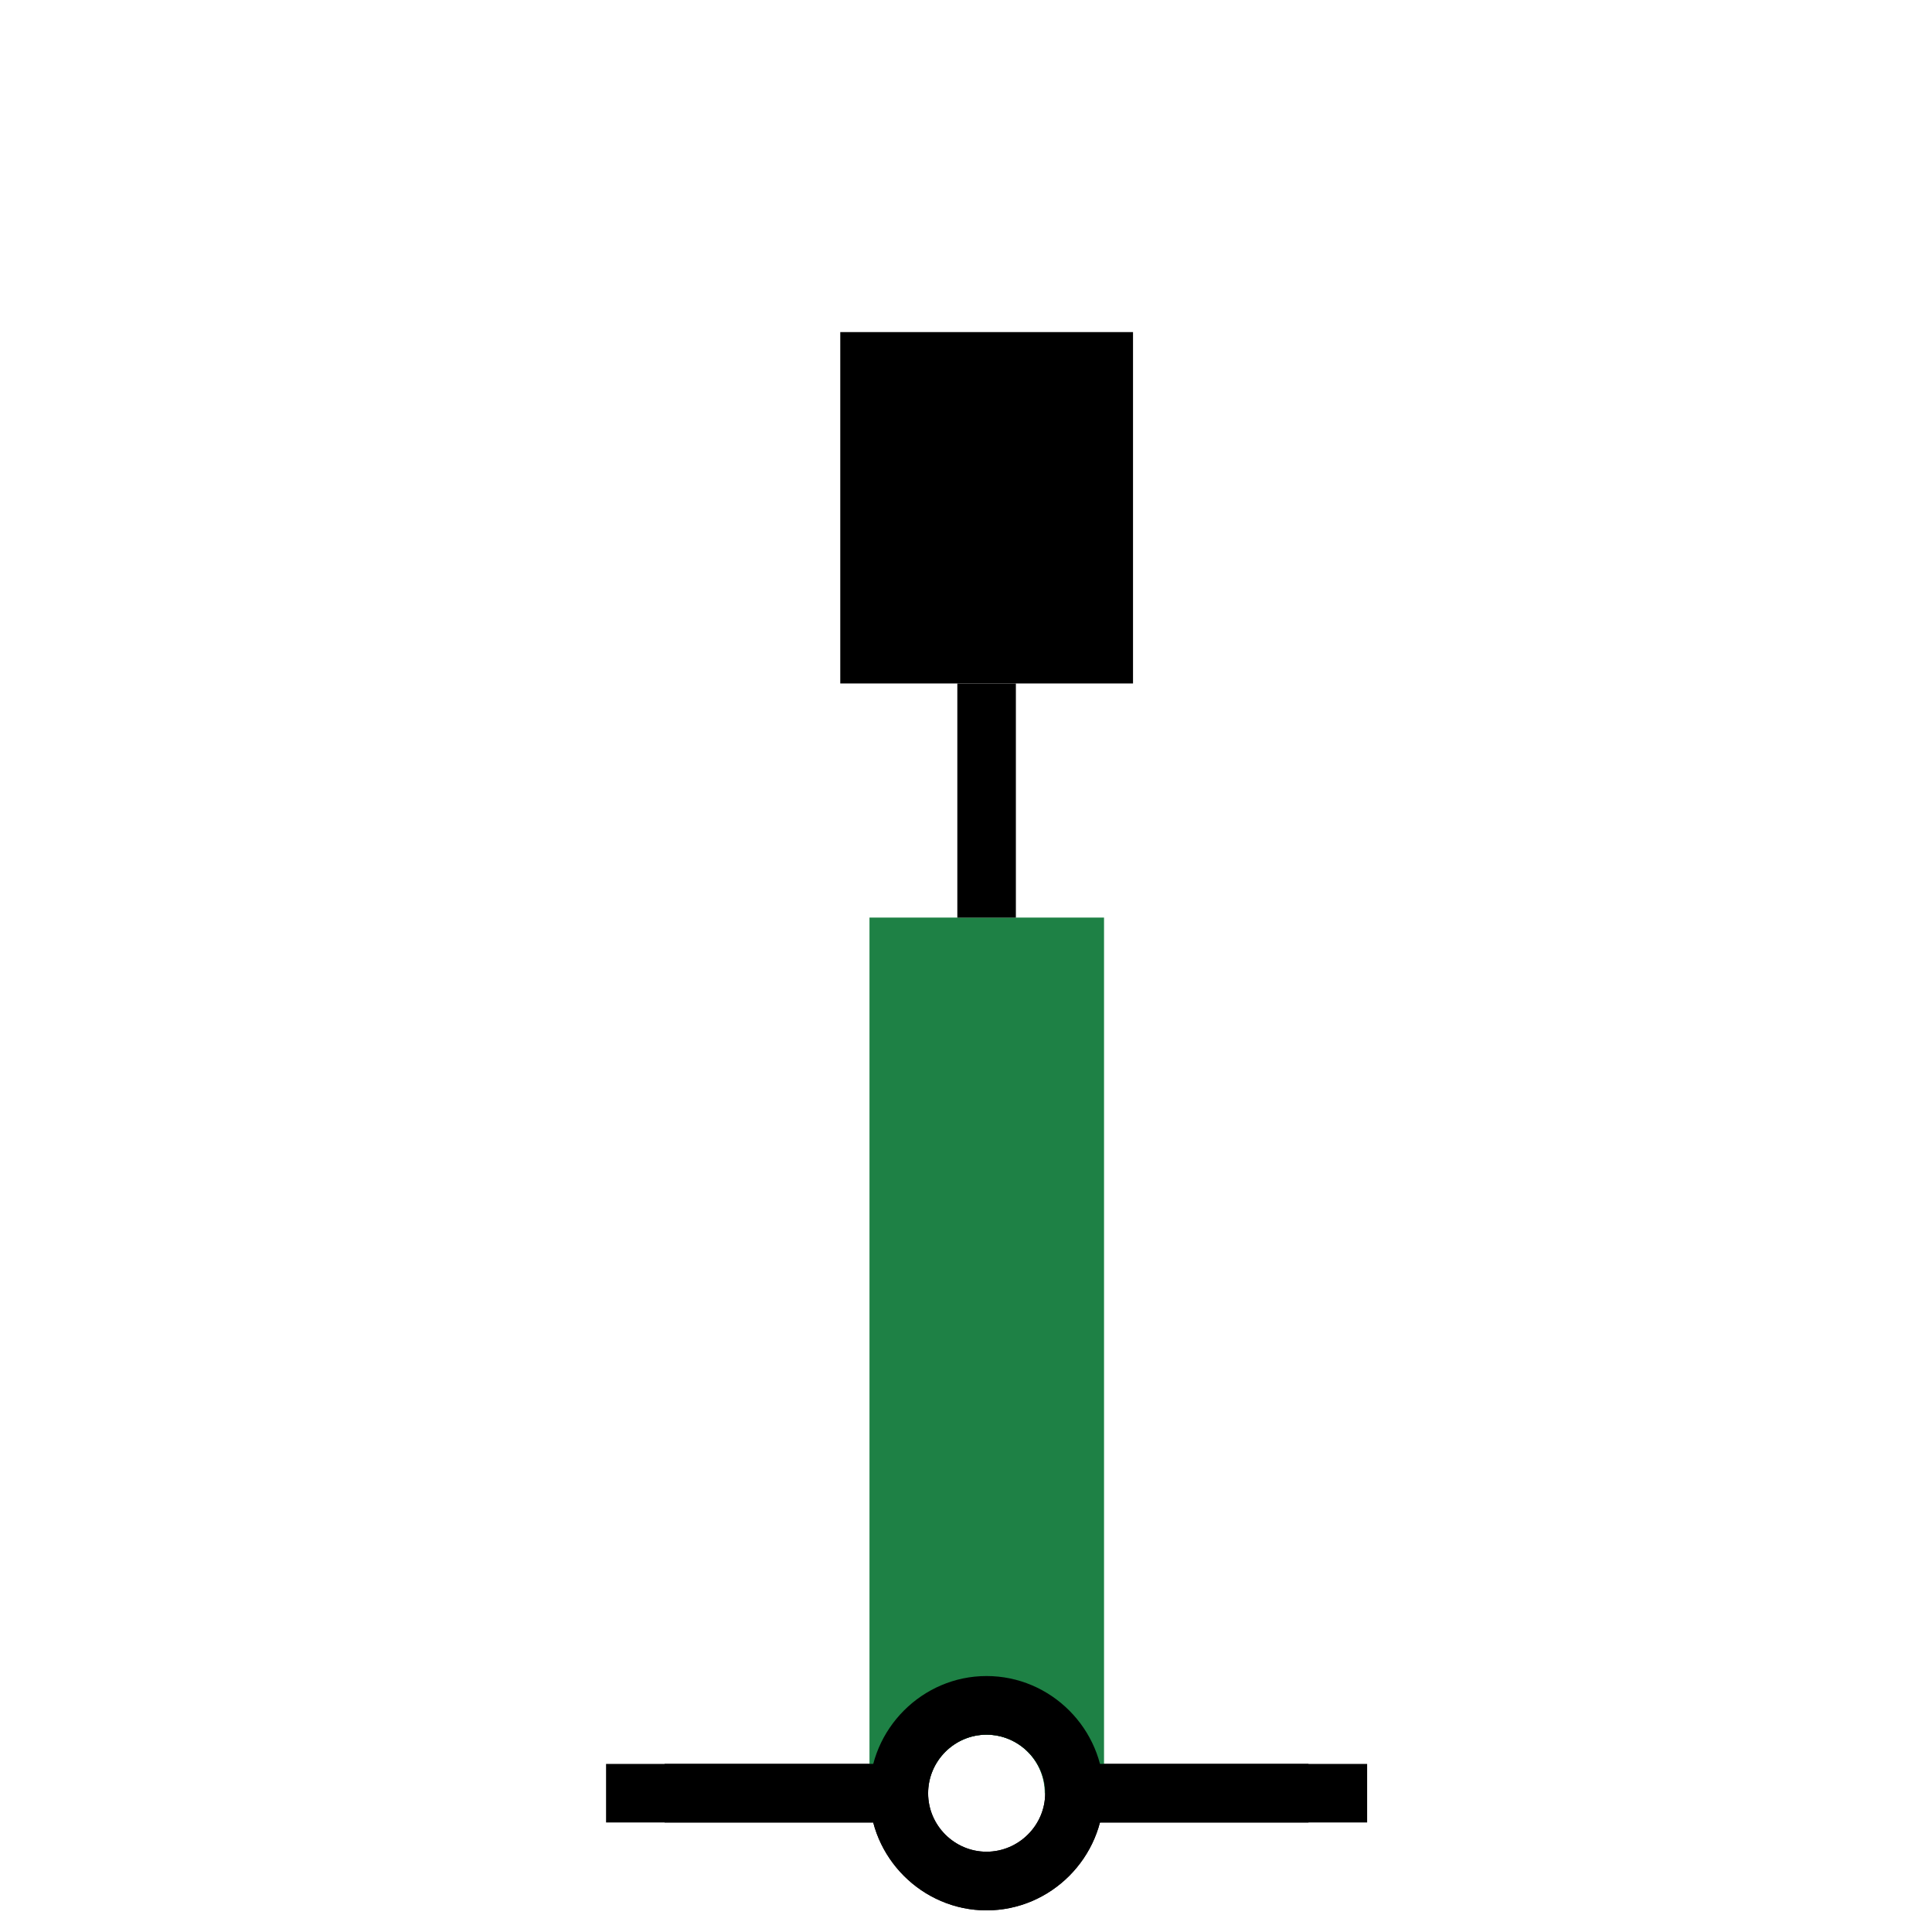
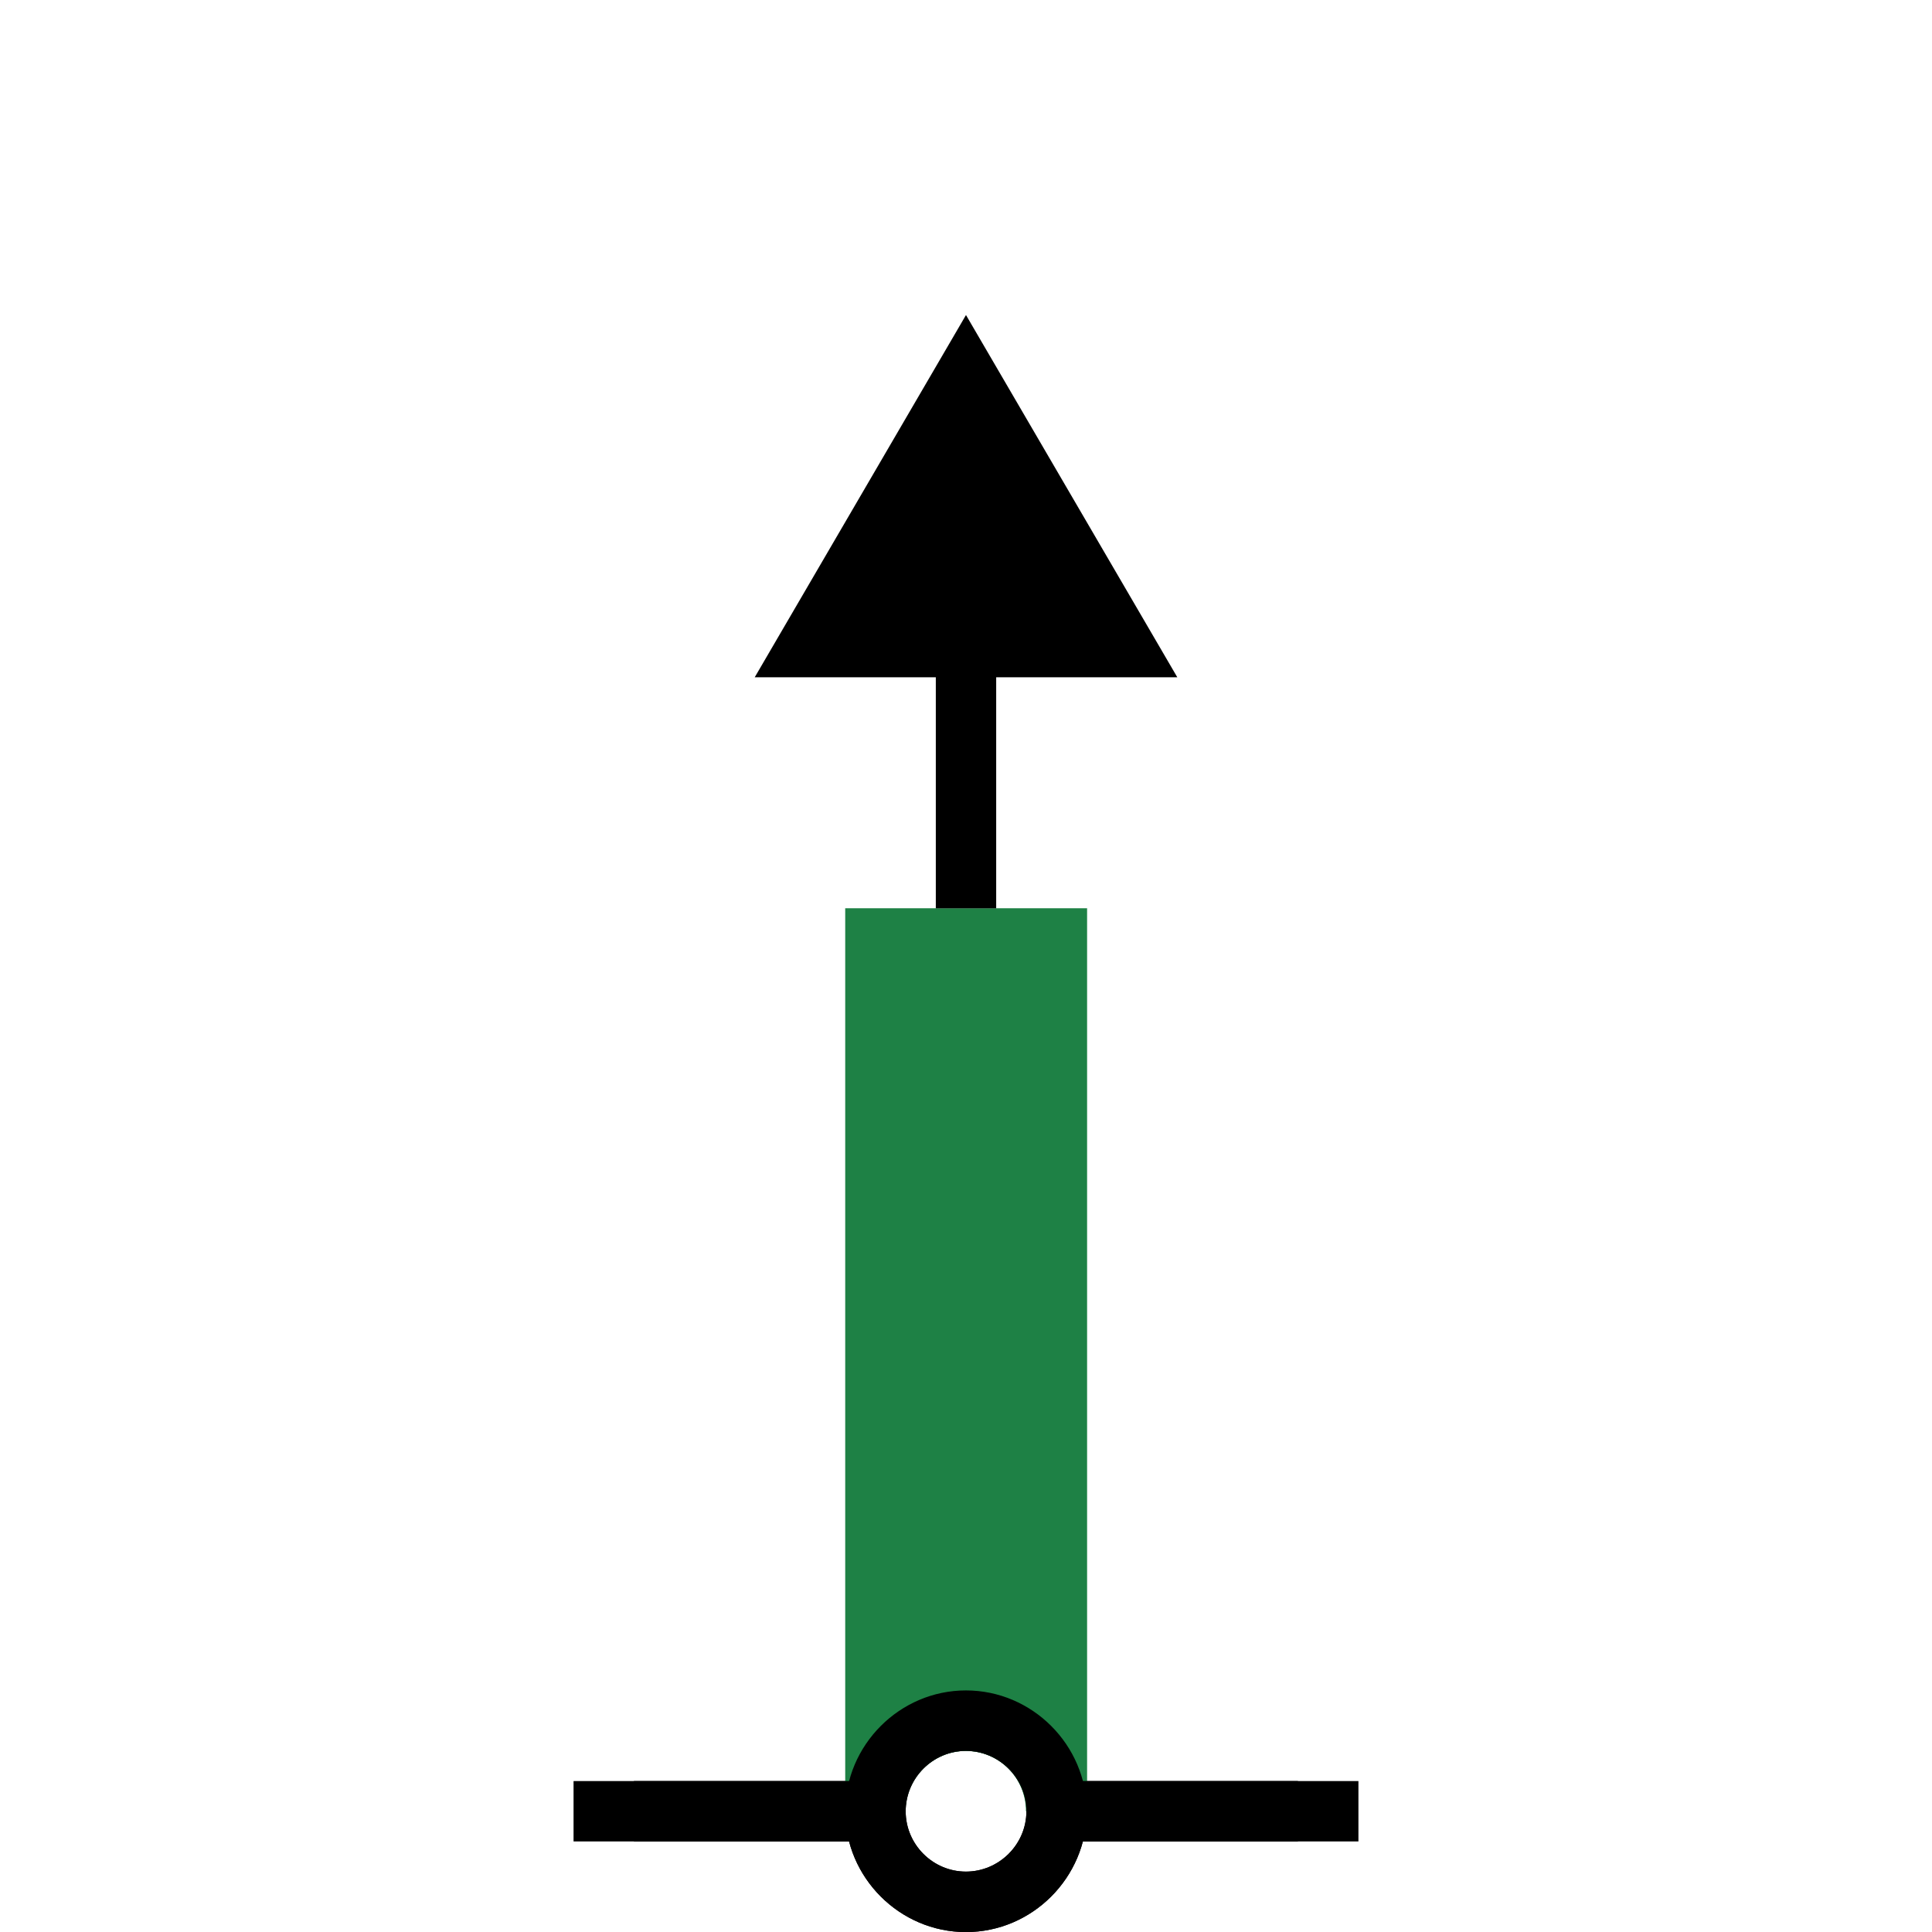
- <svg xmlns="http://www.w3.org/2000/svg" width="100%" height="100%" viewBox="0 0 33 33" version="1.1" xml:space="preserve" style="fill-rule:evenodd;clip-rule:evenodd;stroke-linejoin:round;stroke-miterlimit:2;">
-   <g transform="matrix(1,0,0,1,-107,-34)">
+ <svg xmlns="http://www.w3.org/2000/svg" width="100%" height="100%" viewBox="0 0 32 32" version="1.1" xml:space="preserve" style="fill-rule:evenodd;clip-rule:evenodd;stroke-linejoin:round;stroke-miterlimit:2;">
+   <g transform="matrix(1,0,0,1,-107.852,-34.6292)">
    <g id="styrbordsrand_color" transform="matrix(1,0,0,1,107.852,34.6292)">
      <rect x="0" y="0" width="32" height="32" style="fill:none;" />
      <clipPath id="_clip1">
        <rect x="0" y="0" width="32" height="32" />
      </clipPath>
      <g clip-path="url(#_clip1)">
        <g id="Boj">
          <g id="Bottom" transform="matrix(3.77953,0,0,3.77953,7.1811e-07,0)">
            <path d="M4.233,7.408C3.943,7.408 3.704,7.647 3.704,7.938C3.704,8.228 3.943,8.467 4.233,8.467C4.524,8.467 4.762,8.228 4.763,7.937C4.762,7.647 4.524,7.408 4.233,7.408ZM4.233,7.673C4.378,7.673 4.498,7.792 4.498,7.938C4.498,8.083 4.378,8.202 4.233,8.202C4.088,8.202 3.969,8.083 3.969,7.938C3.969,7.792 4.088,7.673 4.233,7.673Z" style="fill-rule:nonzero;" />
          </g>
          <g id="Botten" transform="matrix(0.376562,0,0,1,13.9142,3.40157e-07)">
            <rect x="9.522" y="29.5" width="13.278" height="1" />
          </g>
          <g id="Botten1" transform="matrix(0.376562,0,0,1,5.91424,3.40157e-07)">
            <rect x="9.522" y="29.5" width="13.278" height="1" />
          </g>
        </g>
        <g id="Layer-1" transform="matrix(3.77953,0,0,3.77953,0,0)">
          <g id="rect3" transform="matrix(4,0,0,0.664672,-12.7,2.92546)">
            <path d="M4.167,7.541L4.101,7.541L4.101,1.587L4.366,1.587L4.366,7.541L4.299,7.541C4.299,7.322 4.27,7.143 4.233,7.143C4.197,7.143 4.167,7.322 4.167,7.541Z" style="fill:rgb(30,129,69);" />
          </g>
          <path id="path2" d="M4.233,7.408C3.943,7.408 3.704,7.647 3.704,7.938C3.704,8.228 3.943,8.467 4.233,8.467C4.524,8.467 4.762,8.228 4.763,7.937C4.762,7.647 4.524,7.408 4.233,7.408ZM4.233,7.673C4.378,7.673 4.498,7.792 4.498,7.938C4.498,8.083 4.378,8.202 4.233,8.202C4.088,8.202 3.969,8.083 3.969,7.938C3.969,7.792 4.088,7.673 4.233,7.673Z" style="fill-rule:nonzero;" />
          <rect id="rect2" x="2.778" y="7.805" width="1.058" height="0.265" />
          <g transform="matrix(0.264583,0,0,0.453354,0,-2.34098)">
            <rect x="15.5" y="11.61" width="1" height="2.334" />
          </g>
-           <g id="rect4" transform="matrix(1,0,0,1,-5e-08,0.673332)">
-             <rect x="3.572" y="0.661" width="1.323" height="1.588" />
+           <g transform="matrix(0.223751,0,0,0.235719,1.69123,0.544684)">
+             <path d="M11.361,3.546L15.5,10.281L7.223,10.281L11.361,3.546Z" />
          </g>
          <rect id="rect2-8" x="4.63" y="7.805" width="1.058" height="0.265" />
        </g>
      </g>
    </g>
  </g>
</svg>
